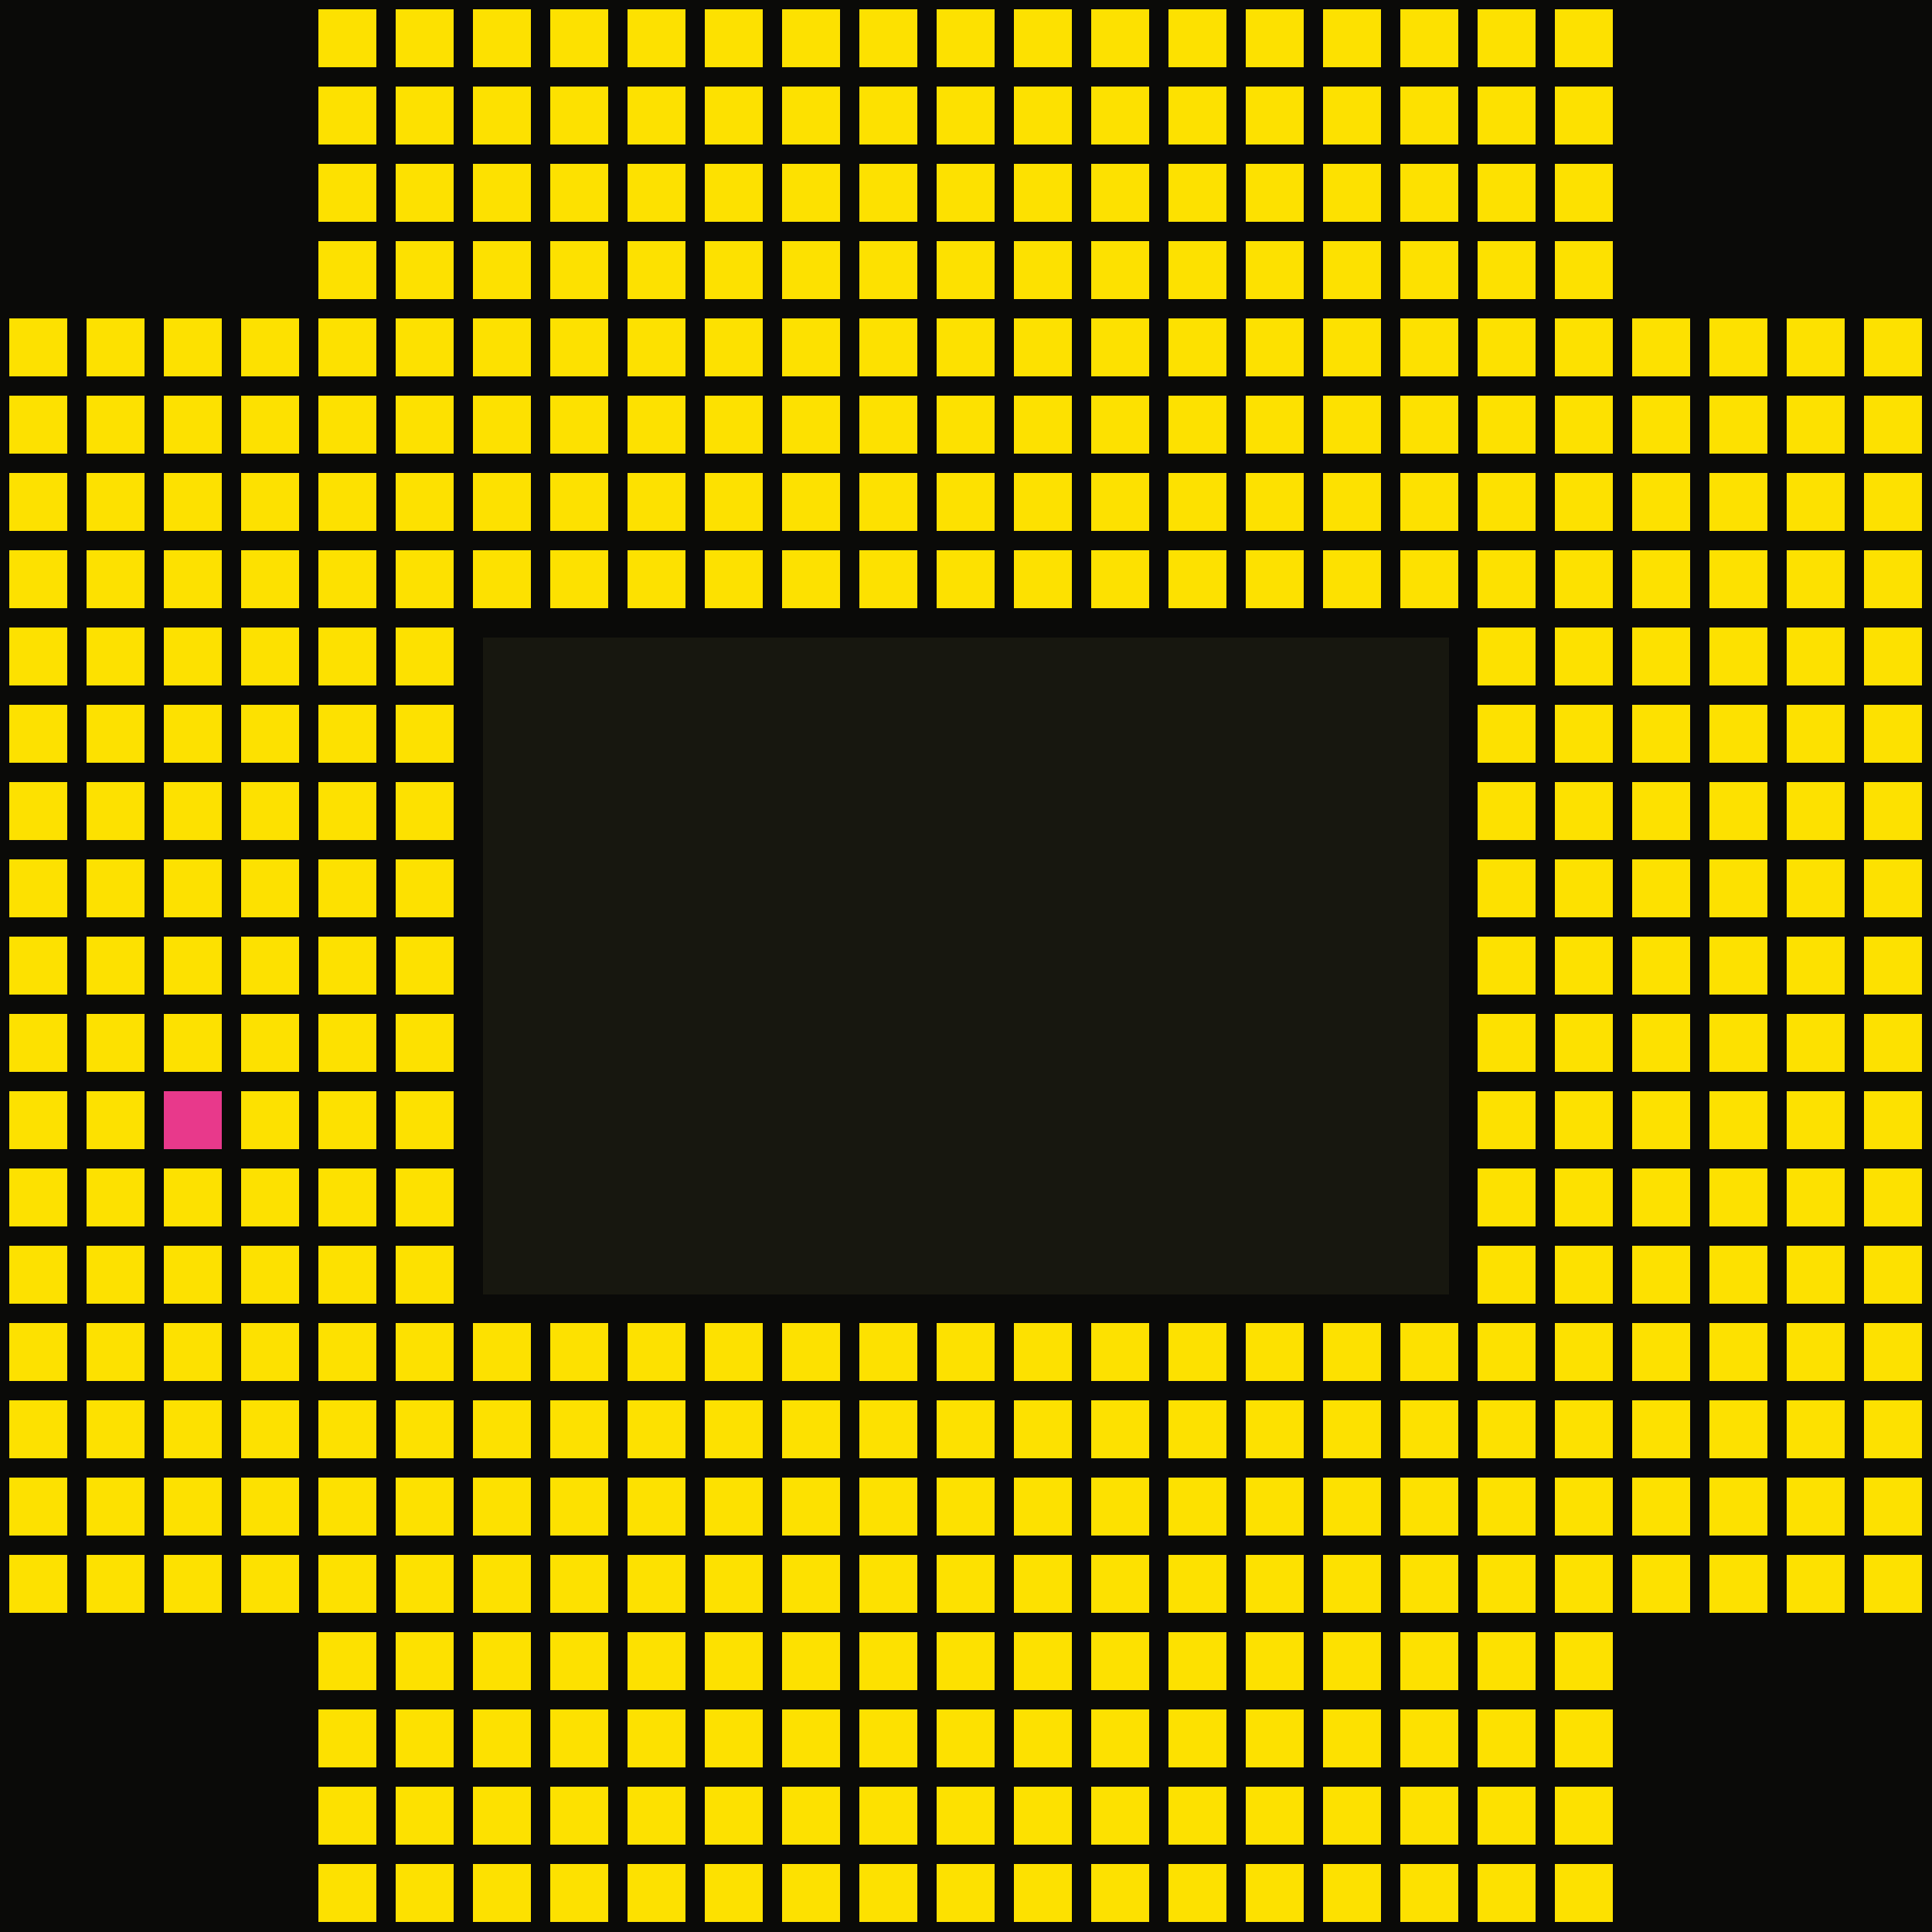
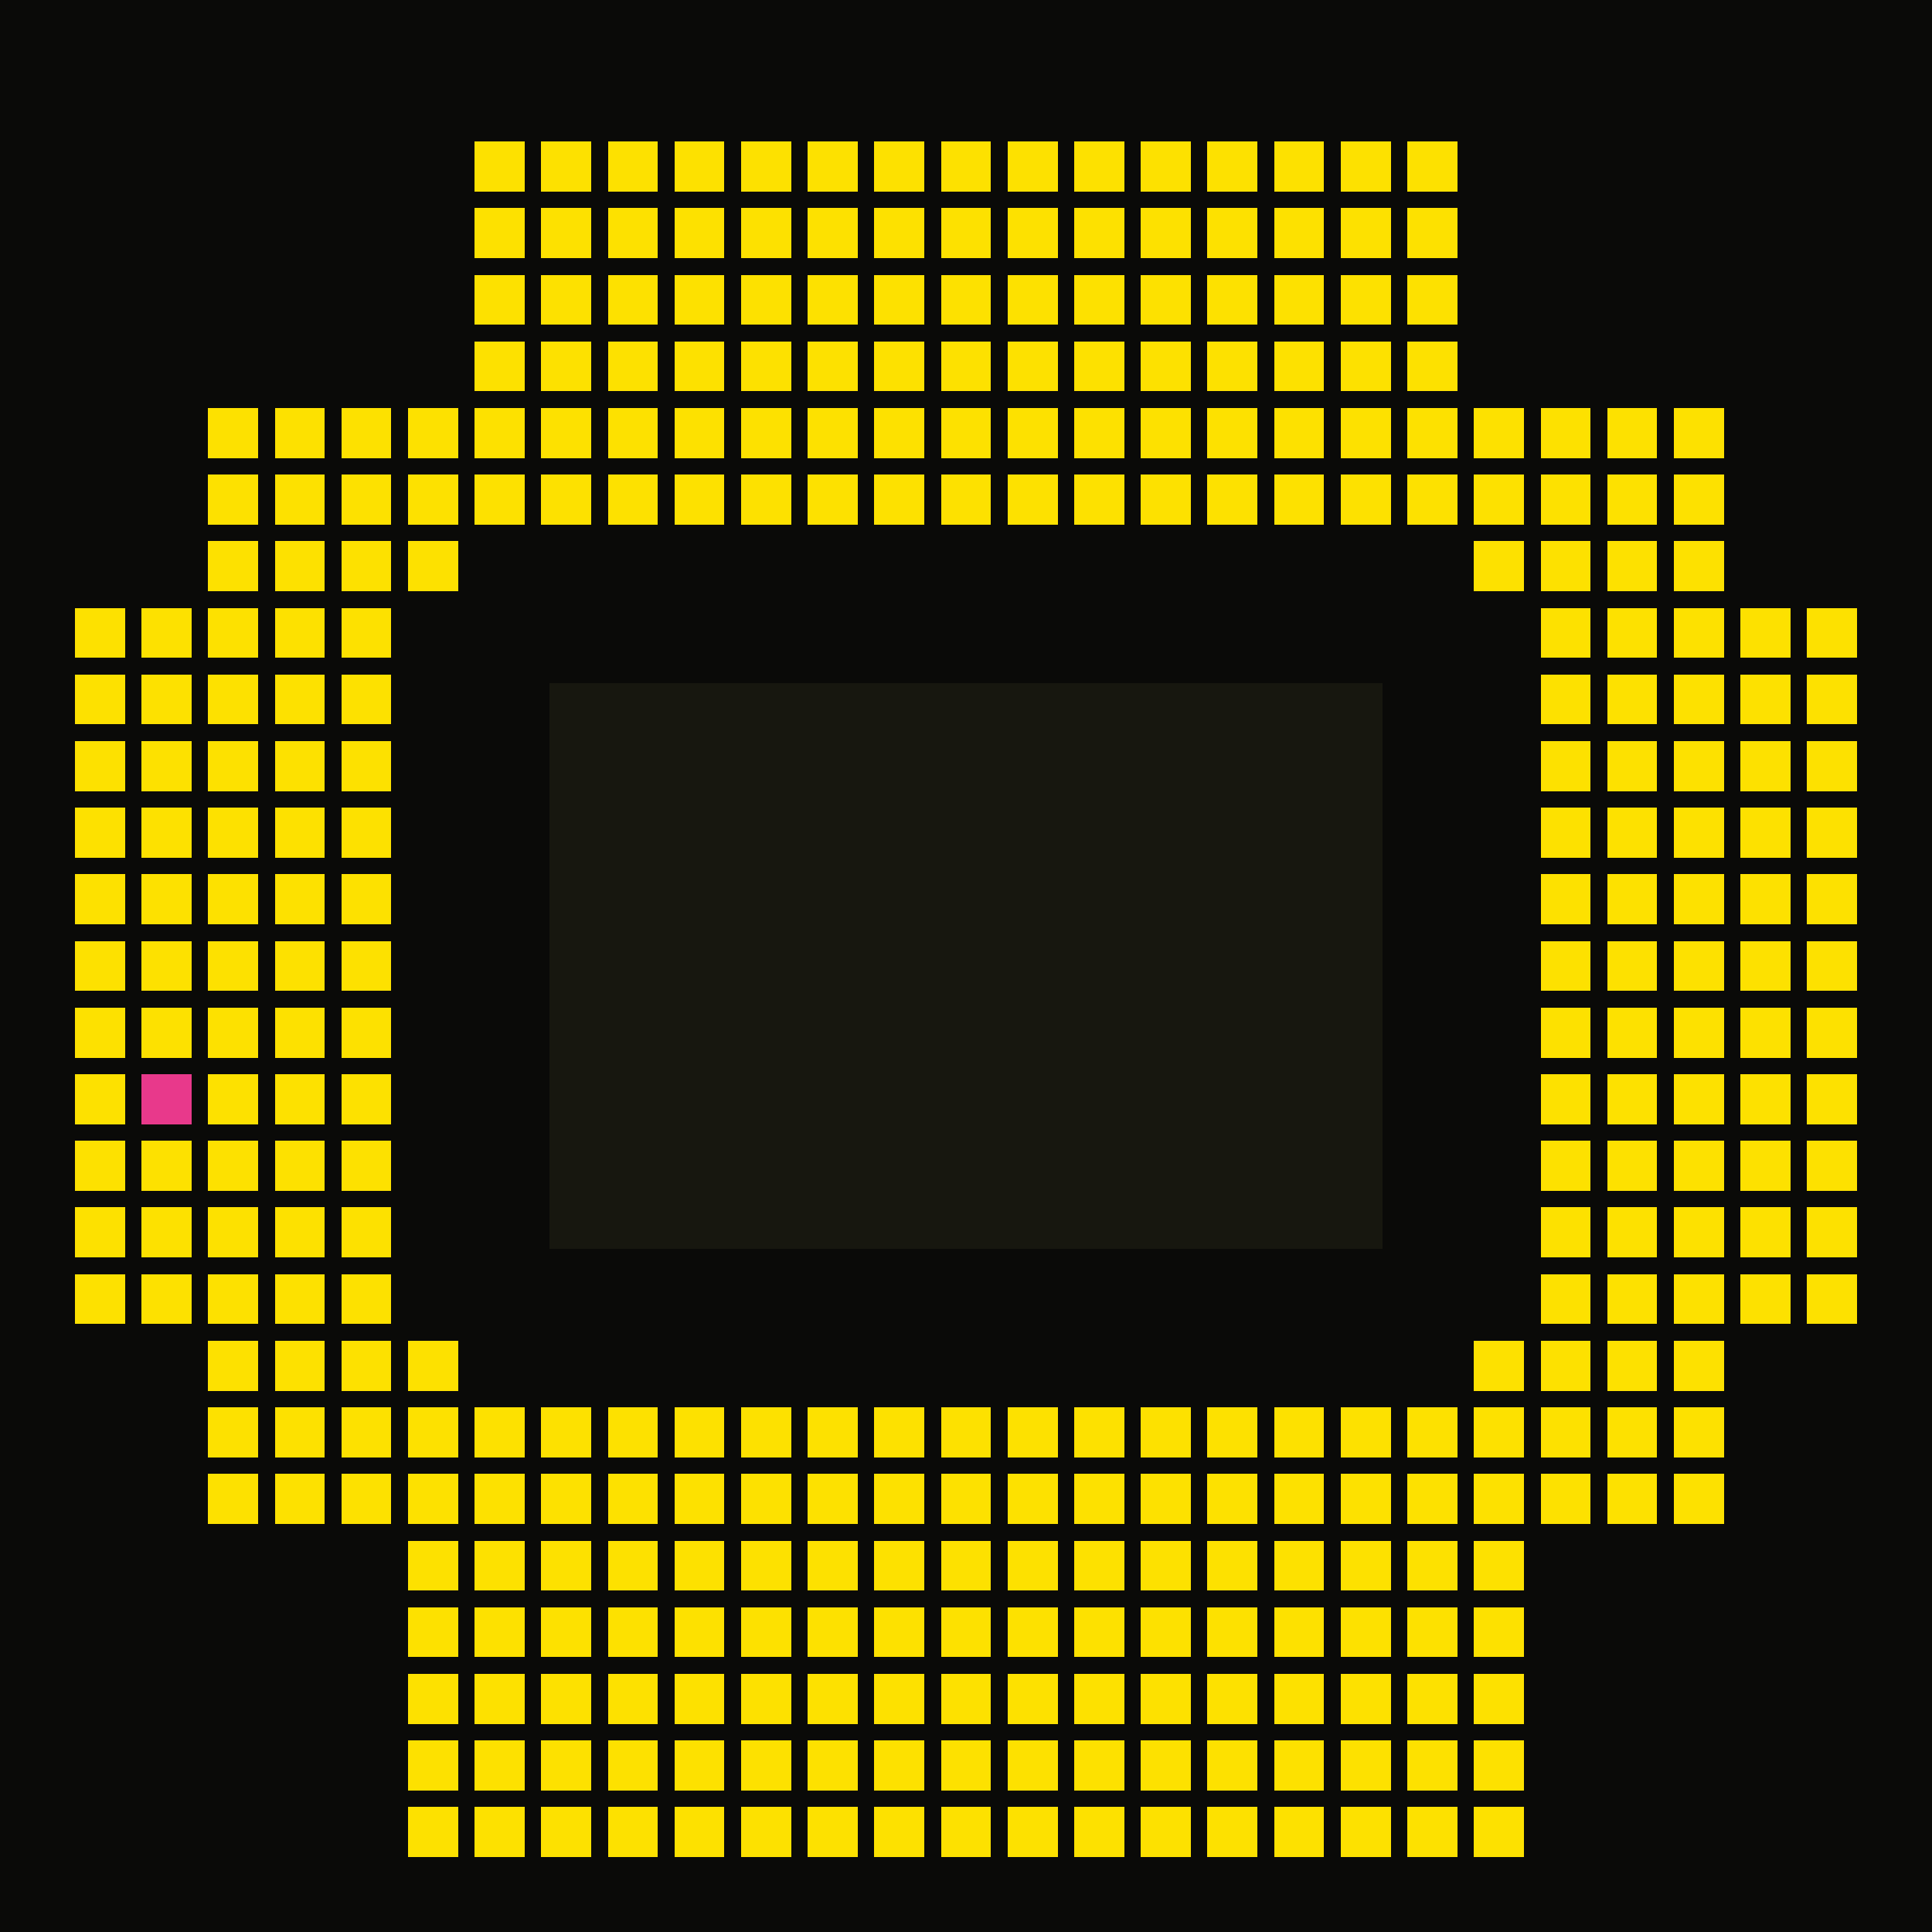
- <svg xmlns="http://www.w3.org/2000/svg" viewBox="0 0 100 100" shape-rendering="crispEdges">
-   <rect width="100" height="100" fill="#0a0a08" />
-   <rect x="25" y="33" width="50" height="34" fill="#17170f" />
+ <svg xmlns="http://www.w3.org/2000/svg" viewBox="0 0 116 116" shape-rendering="crispEdges">
+   <rect width="116" height="116" fill="#0a0a08" />
+   <rect x="33" y="41" width="50" height="34" fill="#17170f" />
  <g>
-     <rect x="16.5" y="0.5" width="3" height="3" fill="#fde100" />
-     <rect x="20.5" y="0.5" width="3" height="3" fill="#fde100" />
-     <rect x="24.5" y="0.5" width="3" height="3" fill="#fde100" />
-     <rect x="28.5" y="0.5" width="3" height="3" fill="#fde100" />
-     <rect x="32.5" y="0.5" width="3" height="3" fill="#fde100" />
-     <rect x="36.5" y="0.5" width="3" height="3" fill="#fde100" />
-     <rect x="40.5" y="0.5" width="3" height="3" fill="#fde100" />
-     <rect x="44.5" y="0.5" width="3" height="3" fill="#fde100" />
-     <rect x="48.5" y="0.5" width="3" height="3" fill="#fde100" />
-     <rect x="52.5" y="0.5" width="3" height="3" fill="#fde100" />
-     <rect x="56.5" y="0.5" width="3" height="3" fill="#fde100" />
-     <rect x="60.5" y="0.5" width="3" height="3" fill="#fde100" />
-     <rect x="64.5" y="0.5" width="3" height="3" fill="#fde100" />
-     <rect x="68.5" y="0.5" width="3" height="3" fill="#fde100" />
-     <rect x="72.5" y="0.5" width="3" height="3" fill="#fde100" />
-     <rect x="76.5" y="0.5" width="3" height="3" fill="#fde100" />
-     <rect x="80.5" y="0.5" width="3" height="3" fill="#fde100" />
-     <rect x="16.5" y="4.5" width="3" height="3" fill="#fde100" />
-     <rect x="20.5" y="4.5" width="3" height="3" fill="#fde100" />
-     <rect x="24.5" y="4.5" width="3" height="3" fill="#fde100" />
-     <rect x="28.5" y="4.5" width="3" height="3" fill="#fde100" />
-     <rect x="32.5" y="4.5" width="3" height="3" fill="#fde100" />
-     <rect x="36.5" y="4.5" width="3" height="3" fill="#fde100" />
-     <rect x="40.5" y="4.5" width="3" height="3" fill="#fde100" />
-     <rect x="44.5" y="4.5" width="3" height="3" fill="#fde100" />
-     <rect x="48.5" y="4.5" width="3" height="3" fill="#fde100" />
-     <rect x="52.5" y="4.5" width="3" height="3" fill="#fde100" />
-     <rect x="56.5" y="4.5" width="3" height="3" fill="#fde100" />
-     <rect x="60.5" y="4.5" width="3" height="3" fill="#fde100" />
-     <rect x="64.5" y="4.5" width="3" height="3" fill="#fde100" />
-     <rect x="68.5" y="4.5" width="3" height="3" fill="#fde100" />
-     <rect x="72.5" y="4.5" width="3" height="3" fill="#fde100" />
-     <rect x="76.5" y="4.5" width="3" height="3" fill="#fde100" />
-     <rect x="80.5" y="4.5" width="3" height="3" fill="#fde100" />
-     <rect x="16.5" y="8.5" width="3" height="3" fill="#fde100" />
-     <rect x="20.5" y="8.5" width="3" height="3" fill="#fde100" />
-     <rect x="24.5" y="8.5" width="3" height="3" fill="#fde100" />
    <rect x="28.5" y="8.5" width="3" height="3" fill="#fde100" />
    <rect x="32.5" y="8.5" width="3" height="3" fill="#fde100" />
    <rect x="36.5" y="8.5" width="3" height="3" fill="#fde100" />
    <rect x="40.5" y="8.5" width="3" height="3" fill="#fde100" />
    <rect x="44.5" y="8.5" width="3" height="3" fill="#fde100" />
    <rect x="48.5" y="8.5" width="3" height="3" fill="#fde100" />
    <rect x="52.5" y="8.5" width="3" height="3" fill="#fde100" />
    <rect x="56.5" y="8.5" width="3" height="3" fill="#fde100" />
    <rect x="60.5" y="8.5" width="3" height="3" fill="#fde100" />
    <rect x="64.5" y="8.5" width="3" height="3" fill="#fde100" />
    <rect x="68.5" y="8.5" width="3" height="3" fill="#fde100" />
    <rect x="72.5" y="8.5" width="3" height="3" fill="#fde100" />
    <rect x="76.5" y="8.5" width="3" height="3" fill="#fde100" />
    <rect x="80.5" y="8.5" width="3" height="3" fill="#fde100" />
-     <rect x="16.5" y="12.5" width="3" height="3" fill="#fde100" />
-     <rect x="20.5" y="12.5" width="3" height="3" fill="#fde100" />
-     <rect x="24.5" y="12.5" width="3" height="3" fill="#fde100" />
+     <rect x="84.5" y="8.5" width="3" height="3" fill="#fde100" />
    <rect x="28.5" y="12.5" width="3" height="3" fill="#fde100" />
    <rect x="32.5" y="12.5" width="3" height="3" fill="#fde100" />
    <rect x="36.5" y="12.5" width="3" height="3" fill="#fde100" />
    <rect x="40.5" y="12.5" width="3" height="3" fill="#fde100" />
    <rect x="44.5" y="12.5" width="3" height="3" fill="#fde100" />
    <rect x="48.5" y="12.5" width="3" height="3" fill="#fde100" />
    <rect x="52.5" y="12.5" width="3" height="3" fill="#fde100" />
    <rect x="56.5" y="12.5" width="3" height="3" fill="#fde100" />
    <rect x="60.5" y="12.5" width="3" height="3" fill="#fde100" />
    <rect x="64.5" y="12.5" width="3" height="3" fill="#fde100" />
    <rect x="68.5" y="12.5" width="3" height="3" fill="#fde100" />
    <rect x="72.5" y="12.5" width="3" height="3" fill="#fde100" />
    <rect x="76.5" y="12.5" width="3" height="3" fill="#fde100" />
    <rect x="80.5" y="12.5" width="3" height="3" fill="#fde100" />
-     <rect x="0.5" y="16.5" width="3" height="3" fill="#fde100" />
-     <rect x="4.5" y="16.5" width="3" height="3" fill="#fde100" />
-     <rect x="8.5" y="16.5" width="3" height="3" fill="#fde100" />
-     <rect x="12.5" y="16.5" width="3" height="3" fill="#fde100" />
-     <rect x="16.5" y="16.5" width="3" height="3" fill="#fde100" />
-     <rect x="20.5" y="16.5" width="3" height="3" fill="#fde100" />
-     <rect x="24.5" y="16.5" width="3" height="3" fill="#fde100" />
+     <rect x="84.5" y="12.5" width="3" height="3" fill="#fde100" />
    <rect x="28.5" y="16.5" width="3" height="3" fill="#fde100" />
    <rect x="32.5" y="16.5" width="3" height="3" fill="#fde100" />
    <rect x="36.5" y="16.5" width="3" height="3" fill="#fde100" />
    <rect x="40.5" y="16.5" width="3" height="3" fill="#fde100" />
    <rect x="44.5" y="16.5" width="3" height="3" fill="#fde100" />
    <rect x="48.5" y="16.5" width="3" height="3" fill="#fde100" />
    <rect x="52.5" y="16.5" width="3" height="3" fill="#fde100" />
    <rect x="56.5" y="16.5" width="3" height="3" fill="#fde100" />
    <rect x="60.5" y="16.5" width="3" height="3" fill="#fde100" />
    <rect x="64.5" y="16.5" width="3" height="3" fill="#fde100" />
    <rect x="68.5" y="16.5" width="3" height="3" fill="#fde100" />
    <rect x="72.5" y="16.5" width="3" height="3" fill="#fde100" />
    <rect x="76.5" y="16.5" width="3" height="3" fill="#fde100" />
    <rect x="80.5" y="16.5" width="3" height="3" fill="#fde100" />
    <rect x="84.5" y="16.5" width="3" height="3" fill="#fde100" />
-     <rect x="88.5" y="16.5" width="3" height="3" fill="#fde100" />
-     <rect x="92.5" y="16.5" width="3" height="3" fill="#fde100" />
-     <rect x="96.5" y="16.5" width="3" height="3" fill="#fde100" />
-     <rect x="0.5" y="20.5" width="3" height="3" fill="#fde100" />
-     <rect x="4.5" y="20.5" width="3" height="3" fill="#fde100" />
-     <rect x="8.5" y="20.5" width="3" height="3" fill="#fde100" />
-     <rect x="12.5" y="20.5" width="3" height="3" fill="#fde100" />
-     <rect x="16.5" y="20.5" width="3" height="3" fill="#fde100" />
-     <rect x="20.5" y="20.5" width="3" height="3" fill="#fde100" />
-     <rect x="24.5" y="20.5" width="3" height="3" fill="#fde100" />
    <rect x="28.5" y="20.5" width="3" height="3" fill="#fde100" />
    <rect x="32.5" y="20.5" width="3" height="3" fill="#fde100" />
    <rect x="36.5" y="20.5" width="3" height="3" fill="#fde100" />
    <rect x="40.5" y="20.5" width="3" height="3" fill="#fde100" />
    <rect x="44.5" y="20.5" width="3" height="3" fill="#fde100" />
    <rect x="48.5" y="20.5" width="3" height="3" fill="#fde100" />
    <rect x="52.5" y="20.5" width="3" height="3" fill="#fde100" />
    <rect x="56.5" y="20.5" width="3" height="3" fill="#fde100" />
    <rect x="60.5" y="20.5" width="3" height="3" fill="#fde100" />
    <rect x="64.5" y="20.5" width="3" height="3" fill="#fde100" />
    <rect x="68.5" y="20.5" width="3" height="3" fill="#fde100" />
    <rect x="72.5" y="20.5" width="3" height="3" fill="#fde100" />
    <rect x="76.5" y="20.5" width="3" height="3" fill="#fde100" />
    <rect x="80.5" y="20.5" width="3" height="3" fill="#fde100" />
    <rect x="84.5" y="20.5" width="3" height="3" fill="#fde100" />
-     <rect x="88.5" y="20.5" width="3" height="3" fill="#fde100" />
-     <rect x="92.5" y="20.5" width="3" height="3" fill="#fde100" />
-     <rect x="96.5" y="20.5" width="3" height="3" fill="#fde100" />
-     <rect x="0.5" y="24.5" width="3" height="3" fill="#fde100" />
-     <rect x="4.5" y="24.5" width="3" height="3" fill="#fde100" />
-     <rect x="8.5" y="24.5" width="3" height="3" fill="#fde100" />
    <rect x="12.5" y="24.5" width="3" height="3" fill="#fde100" />
    <rect x="16.5" y="24.5" width="3" height="3" fill="#fde100" />
    <rect x="20.5" y="24.5" width="3" height="3" fill="#fde100" />
    <rect x="24.5" y="24.5" width="3" height="3" fill="#fde100" />
    <rect x="28.5" y="24.5" width="3" height="3" fill="#fde100" />
    <rect x="32.5" y="24.5" width="3" height="3" fill="#fde100" />
    <rect x="36.5" y="24.5" width="3" height="3" fill="#fde100" />
    <rect x="40.5" y="24.5" width="3" height="3" fill="#fde100" />
    <rect x="44.5" y="24.5" width="3" height="3" fill="#fde100" />
    <rect x="48.5" y="24.5" width="3" height="3" fill="#fde100" />
    <rect x="52.5" y="24.5" width="3" height="3" fill="#fde100" />
    <rect x="56.5" y="24.5" width="3" height="3" fill="#fde100" />
    <rect x="60.5" y="24.5" width="3" height="3" fill="#fde100" />
    <rect x="64.5" y="24.5" width="3" height="3" fill="#fde100" />
    <rect x="68.5" y="24.5" width="3" height="3" fill="#fde100" />
    <rect x="72.5" y="24.5" width="3" height="3" fill="#fde100" />
    <rect x="76.5" y="24.5" width="3" height="3" fill="#fde100" />
    <rect x="80.5" y="24.5" width="3" height="3" fill="#fde100" />
    <rect x="84.5" y="24.5" width="3" height="3" fill="#fde100" />
    <rect x="88.5" y="24.5" width="3" height="3" fill="#fde100" />
    <rect x="92.5" y="24.5" width="3" height="3" fill="#fde100" />
    <rect x="96.5" y="24.5" width="3" height="3" fill="#fde100" />
-     <rect x="0.5" y="28.5" width="3" height="3" fill="#fde100" />
-     <rect x="4.5" y="28.5" width="3" height="3" fill="#fde100" />
-     <rect x="8.5" y="28.5" width="3" height="3" fill="#fde100" />
+     <rect x="100.5" y="24.5" width="3" height="3" fill="#fde100" />
    <rect x="12.5" y="28.5" width="3" height="3" fill="#fde100" />
    <rect x="16.5" y="28.5" width="3" height="3" fill="#fde100" />
    <rect x="20.5" y="28.5" width="3" height="3" fill="#fde100" />
    <rect x="24.5" y="28.5" width="3" height="3" fill="#fde100" />
    <rect x="28.5" y="28.5" width="3" height="3" fill="#fde100" />
    <rect x="32.5" y="28.5" width="3" height="3" fill="#fde100" />
    <rect x="36.5" y="28.5" width="3" height="3" fill="#fde100" />
    <rect x="40.5" y="28.5" width="3" height="3" fill="#fde100" />
    <rect x="44.5" y="28.5" width="3" height="3" fill="#fde100" />
    <rect x="48.5" y="28.5" width="3" height="3" fill="#fde100" />
    <rect x="52.5" y="28.5" width="3" height="3" fill="#fde100" />
    <rect x="56.5" y="28.5" width="3" height="3" fill="#fde100" />
    <rect x="60.5" y="28.5" width="3" height="3" fill="#fde100" />
    <rect x="64.5" y="28.5" width="3" height="3" fill="#fde100" />
    <rect x="68.5" y="28.5" width="3" height="3" fill="#fde100" />
    <rect x="72.5" y="28.5" width="3" height="3" fill="#fde100" />
    <rect x="76.5" y="28.5" width="3" height="3" fill="#fde100" />
    <rect x="80.5" y="28.5" width="3" height="3" fill="#fde100" />
    <rect x="84.5" y="28.5" width="3" height="3" fill="#fde100" />
    <rect x="88.5" y="28.5" width="3" height="3" fill="#fde100" />
    <rect x="92.5" y="28.5" width="3" height="3" fill="#fde100" />
    <rect x="96.5" y="28.5" width="3" height="3" fill="#fde100" />
-     <rect x="0.5" y="32.5" width="3" height="3" fill="#fde100" />
-     <rect x="4.5" y="32.5" width="3" height="3" fill="#fde100" />
-     <rect x="8.5" y="32.5" width="3" height="3" fill="#fde100" />
+     <rect x="100.5" y="28.5" width="3" height="3" fill="#fde100" />
    <rect x="12.5" y="32.5" width="3" height="3" fill="#fde100" />
    <rect x="16.5" y="32.5" width="3" height="3" fill="#fde100" />
    <rect x="20.5" y="32.5" width="3" height="3" fill="#fde100" />
-     <rect x="76.5" y="32.5" width="3" height="3" fill="#fde100" />
-     <rect x="80.5" y="32.5" width="3" height="3" fill="#fde100" />
-     <rect x="84.5" y="32.5" width="3" height="3" fill="#fde100" />
+     <rect x="24.5" y="32.5" width="3" height="3" fill="#fde100" />
    <rect x="88.5" y="32.5" width="3" height="3" fill="#fde100" />
    <rect x="92.5" y="32.5" width="3" height="3" fill="#fde100" />
    <rect x="96.5" y="32.5" width="3" height="3" fill="#fde100" />
-     <rect x="0.5" y="36.5" width="3" height="3" fill="#fde100" />
+     <rect x="100.5" y="32.5" width="3" height="3" fill="#fde100" />
    <rect x="4.5" y="36.5" width="3" height="3" fill="#fde100" />
    <rect x="8.5" y="36.5" width="3" height="3" fill="#fde100" />
    <rect x="12.5" y="36.5" width="3" height="3" fill="#fde100" />
    <rect x="16.5" y="36.5" width="3" height="3" fill="#fde100" />
    <rect x="20.5" y="36.5" width="3" height="3" fill="#fde100" />
-     <rect x="76.5" y="36.5" width="3" height="3" fill="#fde100" />
-     <rect x="80.5" y="36.5" width="3" height="3" fill="#fde100" />
-     <rect x="84.5" y="36.5" width="3" height="3" fill="#fde100" />
-     <rect x="88.5" y="36.5" width="3" height="3" fill="#fde100" />
    <rect x="92.5" y="36.5" width="3" height="3" fill="#fde100" />
    <rect x="96.5" y="36.5" width="3" height="3" fill="#fde100" />
-     <rect x="0.5" y="40.5" width="3" height="3" fill="#fde100" />
+     <rect x="100.5" y="36.5" width="3" height="3" fill="#fde100" />
+     <rect x="104.5" y="36.5" width="3" height="3" fill="#fde100" />
+     <rect x="108.5" y="36.5" width="3" height="3" fill="#fde100" />
    <rect x="4.5" y="40.5" width="3" height="3" fill="#fde100" />
    <rect x="8.5" y="40.5" width="3" height="3" fill="#fde100" />
    <rect x="12.5" y="40.5" width="3" height="3" fill="#fde100" />
    <rect x="16.5" y="40.5" width="3" height="3" fill="#fde100" />
    <rect x="20.5" y="40.5" width="3" height="3" fill="#fde100" />
-     <rect x="76.5" y="40.5" width="3" height="3" fill="#fde100" />
-     <rect x="80.5" y="40.5" width="3" height="3" fill="#fde100" />
-     <rect x="84.5" y="40.5" width="3" height="3" fill="#fde100" />
-     <rect x="88.5" y="40.5" width="3" height="3" fill="#fde100" />
    <rect x="92.5" y="40.5" width="3" height="3" fill="#fde100" />
    <rect x="96.5" y="40.5" width="3" height="3" fill="#fde100" />
-     <rect x="0.5" y="44.5" width="3" height="3" fill="#fde100" />
+     <rect x="100.5" y="40.5" width="3" height="3" fill="#fde100" />
+     <rect x="104.5" y="40.5" width="3" height="3" fill="#fde100" />
+     <rect x="108.5" y="40.5" width="3" height="3" fill="#fde100" />
    <rect x="4.5" y="44.5" width="3" height="3" fill="#fde100" />
    <rect x="8.5" y="44.5" width="3" height="3" fill="#fde100" />
    <rect x="12.5" y="44.5" width="3" height="3" fill="#fde100" />
    <rect x="16.5" y="44.5" width="3" height="3" fill="#fde100" />
    <rect x="20.5" y="44.5" width="3" height="3" fill="#fde100" />
-     <rect x="76.5" y="44.5" width="3" height="3" fill="#fde100" />
-     <rect x="80.5" y="44.5" width="3" height="3" fill="#fde100" />
-     <rect x="84.5" y="44.5" width="3" height="3" fill="#fde100" />
-     <rect x="88.5" y="44.5" width="3" height="3" fill="#fde100" />
    <rect x="92.5" y="44.5" width="3" height="3" fill="#fde100" />
    <rect x="96.5" y="44.5" width="3" height="3" fill="#fde100" />
-     <rect x="0.5" y="48.5" width="3" height="3" fill="#fde100" />
+     <rect x="100.5" y="44.5" width="3" height="3" fill="#fde100" />
+     <rect x="104.5" y="44.5" width="3" height="3" fill="#fde100" />
+     <rect x="108.5" y="44.5" width="3" height="3" fill="#fde100" />
    <rect x="4.5" y="48.5" width="3" height="3" fill="#fde100" />
    <rect x="8.5" y="48.5" width="3" height="3" fill="#fde100" />
    <rect x="12.5" y="48.5" width="3" height="3" fill="#fde100" />
    <rect x="16.5" y="48.5" width="3" height="3" fill="#fde100" />
    <rect x="20.5" y="48.5" width="3" height="3" fill="#fde100" />
-     <rect x="76.5" y="48.5" width="3" height="3" fill="#fde100" />
-     <rect x="80.5" y="48.5" width="3" height="3" fill="#fde100" />
-     <rect x="84.5" y="48.5" width="3" height="3" fill="#fde100" />
-     <rect x="88.5" y="48.5" width="3" height="3" fill="#fde100" />
    <rect x="92.5" y="48.5" width="3" height="3" fill="#fde100" />
    <rect x="96.5" y="48.5" width="3" height="3" fill="#fde100" />
-     <rect x="0.5" y="52.5" width="3" height="3" fill="#fde100" />
+     <rect x="100.5" y="48.5" width="3" height="3" fill="#fde100" />
+     <rect x="104.5" y="48.5" width="3" height="3" fill="#fde100" />
+     <rect x="108.5" y="48.5" width="3" height="3" fill="#fde100" />
    <rect x="4.5" y="52.5" width="3" height="3" fill="#fde100" />
    <rect x="8.5" y="52.5" width="3" height="3" fill="#fde100" />
    <rect x="12.5" y="52.5" width="3" height="3" fill="#fde100" />
    <rect x="16.5" y="52.5" width="3" height="3" fill="#fde100" />
    <rect x="20.5" y="52.5" width="3" height="3" fill="#fde100" />
-     <rect x="76.5" y="52.5" width="3" height="3" fill="#fde100" />
-     <rect x="80.5" y="52.5" width="3" height="3" fill="#fde100" />
-     <rect x="84.5" y="52.5" width="3" height="3" fill="#fde100" />
-     <rect x="88.5" y="52.5" width="3" height="3" fill="#fde100" />
    <rect x="92.5" y="52.5" width="3" height="3" fill="#fde100" />
    <rect x="96.5" y="52.5" width="3" height="3" fill="#fde100" />
-     <rect x="0.5" y="56.5" width="3" height="3" fill="#fde100" />
+     <rect x="100.5" y="52.5" width="3" height="3" fill="#fde100" />
+     <rect x="104.5" y="52.5" width="3" height="3" fill="#fde100" />
+     <rect x="108.5" y="52.5" width="3" height="3" fill="#fde100" />
    <rect x="4.5" y="56.5" width="3" height="3" fill="#fde100" />
-     <rect x="8.5" y="56.5" width="3" height="3" fill="#e8398b" />
+     <rect x="8.5" y="56.5" width="3" height="3" fill="#fde100" />
    <rect x="12.5" y="56.5" width="3" height="3" fill="#fde100" />
    <rect x="16.5" y="56.5" width="3" height="3" fill="#fde100" />
    <rect x="20.5" y="56.5" width="3" height="3" fill="#fde100" />
-     <rect x="76.5" y="56.5" width="3" height="3" fill="#fde100" />
-     <rect x="80.5" y="56.5" width="3" height="3" fill="#fde100" />
-     <rect x="84.5" y="56.5" width="3" height="3" fill="#fde100" />
-     <rect x="88.5" y="56.5" width="3" height="3" fill="#fde100" />
    <rect x="92.5" y="56.5" width="3" height="3" fill="#fde100" />
    <rect x="96.5" y="56.5" width="3" height="3" fill="#fde100" />
-     <rect x="0.5" y="60.5" width="3" height="3" fill="#fde100" />
+     <rect x="100.5" y="56.5" width="3" height="3" fill="#fde100" />
+     <rect x="104.5" y="56.5" width="3" height="3" fill="#fde100" />
+     <rect x="108.5" y="56.5" width="3" height="3" fill="#fde100" />
    <rect x="4.5" y="60.5" width="3" height="3" fill="#fde100" />
    <rect x="8.5" y="60.5" width="3" height="3" fill="#fde100" />
    <rect x="12.5" y="60.5" width="3" height="3" fill="#fde100" />
    <rect x="16.5" y="60.5" width="3" height="3" fill="#fde100" />
    <rect x="20.5" y="60.5" width="3" height="3" fill="#fde100" />
-     <rect x="76.5" y="60.5" width="3" height="3" fill="#fde100" />
-     <rect x="80.5" y="60.5" width="3" height="3" fill="#fde100" />
-     <rect x="84.5" y="60.5" width="3" height="3" fill="#fde100" />
-     <rect x="88.5" y="60.5" width="3" height="3" fill="#fde100" />
    <rect x="92.5" y="60.5" width="3" height="3" fill="#fde100" />
    <rect x="96.5" y="60.5" width="3" height="3" fill="#fde100" />
-     <rect x="0.5" y="64.5" width="3" height="3" fill="#fde100" />
+     <rect x="100.5" y="60.5" width="3" height="3" fill="#fde100" />
+     <rect x="104.5" y="60.5" width="3" height="3" fill="#fde100" />
+     <rect x="108.5" y="60.5" width="3" height="3" fill="#fde100" />
    <rect x="4.5" y="64.5" width="3" height="3" fill="#fde100" />
-     <rect x="8.5" y="64.5" width="3" height="3" fill="#fde100" />
+     <rect x="8.5" y="64.5" width="3" height="3" fill="#e8398b" />
    <rect x="12.5" y="64.5" width="3" height="3" fill="#fde100" />
    <rect x="16.5" y="64.5" width="3" height="3" fill="#fde100" />
    <rect x="20.5" y="64.5" width="3" height="3" fill="#fde100" />
-     <rect x="76.5" y="64.5" width="3" height="3" fill="#fde100" />
-     <rect x="80.5" y="64.5" width="3" height="3" fill="#fde100" />
-     <rect x="84.5" y="64.5" width="3" height="3" fill="#fde100" />
-     <rect x="88.5" y="64.5" width="3" height="3" fill="#fde100" />
    <rect x="92.5" y="64.5" width="3" height="3" fill="#fde100" />
    <rect x="96.5" y="64.5" width="3" height="3" fill="#fde100" />
-     <rect x="0.5" y="68.5" width="3" height="3" fill="#fde100" />
+     <rect x="100.5" y="64.5" width="3" height="3" fill="#fde100" />
+     <rect x="104.5" y="64.5" width="3" height="3" fill="#fde100" />
+     <rect x="108.5" y="64.5" width="3" height="3" fill="#fde100" />
    <rect x="4.5" y="68.5" width="3" height="3" fill="#fde100" />
    <rect x="8.5" y="68.5" width="3" height="3" fill="#fde100" />
    <rect x="12.5" y="68.5" width="3" height="3" fill="#fde100" />
    <rect x="16.5" y="68.5" width="3" height="3" fill="#fde100" />
    <rect x="20.5" y="68.5" width="3" height="3" fill="#fde100" />
-     <rect x="24.5" y="68.5" width="3" height="3" fill="#fde100" />
-     <rect x="28.5" y="68.5" width="3" height="3" fill="#fde100" />
-     <rect x="32.5" y="68.5" width="3" height="3" fill="#fde100" />
-     <rect x="36.5" y="68.5" width="3" height="3" fill="#fde100" />
-     <rect x="40.5" y="68.5" width="3" height="3" fill="#fde100" />
-     <rect x="44.5" y="68.5" width="3" height="3" fill="#fde100" />
-     <rect x="48.5" y="68.5" width="3" height="3" fill="#fde100" />
-     <rect x="52.5" y="68.5" width="3" height="3" fill="#fde100" />
-     <rect x="56.5" y="68.5" width="3" height="3" fill="#fde100" />
-     <rect x="60.5" y="68.5" width="3" height="3" fill="#fde100" />
-     <rect x="64.5" y="68.5" width="3" height="3" fill="#fde100" />
-     <rect x="68.5" y="68.5" width="3" height="3" fill="#fde100" />
-     <rect x="72.5" y="68.5" width="3" height="3" fill="#fde100" />
-     <rect x="76.5" y="68.5" width="3" height="3" fill="#fde100" />
-     <rect x="80.5" y="68.5" width="3" height="3" fill="#fde100" />
-     <rect x="84.5" y="68.5" width="3" height="3" fill="#fde100" />
-     <rect x="88.5" y="68.5" width="3" height="3" fill="#fde100" />
    <rect x="92.5" y="68.5" width="3" height="3" fill="#fde100" />
    <rect x="96.5" y="68.5" width="3" height="3" fill="#fde100" />
-     <rect x="0.5" y="72.5" width="3" height="3" fill="#fde100" />
+     <rect x="100.5" y="68.5" width="3" height="3" fill="#fde100" />
+     <rect x="104.5" y="68.5" width="3" height="3" fill="#fde100" />
+     <rect x="108.5" y="68.5" width="3" height="3" fill="#fde100" />
    <rect x="4.5" y="72.5" width="3" height="3" fill="#fde100" />
    <rect x="8.5" y="72.5" width="3" height="3" fill="#fde100" />
    <rect x="12.5" y="72.5" width="3" height="3" fill="#fde100" />
    <rect x="16.5" y="72.5" width="3" height="3" fill="#fde100" />
    <rect x="20.5" y="72.5" width="3" height="3" fill="#fde100" />
-     <rect x="24.5" y="72.5" width="3" height="3" fill="#fde100" />
-     <rect x="28.5" y="72.5" width="3" height="3" fill="#fde100" />
-     <rect x="32.5" y="72.5" width="3" height="3" fill="#fde100" />
-     <rect x="36.5" y="72.5" width="3" height="3" fill="#fde100" />
-     <rect x="40.5" y="72.5" width="3" height="3" fill="#fde100" />
-     <rect x="44.5" y="72.5" width="3" height="3" fill="#fde100" />
-     <rect x="48.5" y="72.5" width="3" height="3" fill="#fde100" />
-     <rect x="52.5" y="72.5" width="3" height="3" fill="#fde100" />
-     <rect x="56.5" y="72.5" width="3" height="3" fill="#fde100" />
-     <rect x="60.5" y="72.5" width="3" height="3" fill="#fde100" />
-     <rect x="64.5" y="72.5" width="3" height="3" fill="#fde100" />
-     <rect x="68.5" y="72.5" width="3" height="3" fill="#fde100" />
-     <rect x="72.5" y="72.5" width="3" height="3" fill="#fde100" />
-     <rect x="76.5" y="72.5" width="3" height="3" fill="#fde100" />
-     <rect x="80.5" y="72.5" width="3" height="3" fill="#fde100" />
-     <rect x="84.5" y="72.5" width="3" height="3" fill="#fde100" />
-     <rect x="88.5" y="72.5" width="3" height="3" fill="#fde100" />
    <rect x="92.5" y="72.5" width="3" height="3" fill="#fde100" />
    <rect x="96.5" y="72.5" width="3" height="3" fill="#fde100" />
-     <rect x="0.5" y="76.5" width="3" height="3" fill="#fde100" />
+     <rect x="100.5" y="72.5" width="3" height="3" fill="#fde100" />
+     <rect x="104.5" y="72.5" width="3" height="3" fill="#fde100" />
+     <rect x="108.5" y="72.5" width="3" height="3" fill="#fde100" />
    <rect x="4.5" y="76.5" width="3" height="3" fill="#fde100" />
    <rect x="8.5" y="76.5" width="3" height="3" fill="#fde100" />
    <rect x="12.5" y="76.5" width="3" height="3" fill="#fde100" />
    <rect x="16.5" y="76.5" width="3" height="3" fill="#fde100" />
    <rect x="20.5" y="76.5" width="3" height="3" fill="#fde100" />
-     <rect x="24.5" y="76.5" width="3" height="3" fill="#fde100" />
-     <rect x="28.5" y="76.5" width="3" height="3" fill="#fde100" />
-     <rect x="32.5" y="76.5" width="3" height="3" fill="#fde100" />
-     <rect x="36.5" y="76.5" width="3" height="3" fill="#fde100" />
-     <rect x="40.5" y="76.5" width="3" height="3" fill="#fde100" />
-     <rect x="44.5" y="76.5" width="3" height="3" fill="#fde100" />
-     <rect x="48.5" y="76.5" width="3" height="3" fill="#fde100" />
-     <rect x="52.5" y="76.5" width="3" height="3" fill="#fde100" />
-     <rect x="56.5" y="76.5" width="3" height="3" fill="#fde100" />
-     <rect x="60.5" y="76.5" width="3" height="3" fill="#fde100" />
-     <rect x="64.5" y="76.5" width="3" height="3" fill="#fde100" />
-     <rect x="68.5" y="76.5" width="3" height="3" fill="#fde100" />
-     <rect x="72.5" y="76.5" width="3" height="3" fill="#fde100" />
-     <rect x="76.5" y="76.5" width="3" height="3" fill="#fde100" />
-     <rect x="80.5" y="76.5" width="3" height="3" fill="#fde100" />
-     <rect x="84.5" y="76.5" width="3" height="3" fill="#fde100" />
-     <rect x="88.5" y="76.5" width="3" height="3" fill="#fde100" />
    <rect x="92.5" y="76.5" width="3" height="3" fill="#fde100" />
    <rect x="96.5" y="76.5" width="3" height="3" fill="#fde100" />
-     <rect x="0.5" y="80.5" width="3" height="3" fill="#fde100" />
-     <rect x="4.5" y="80.5" width="3" height="3" fill="#fde100" />
-     <rect x="8.5" y="80.5" width="3" height="3" fill="#fde100" />
+     <rect x="100.5" y="76.5" width="3" height="3" fill="#fde100" />
+     <rect x="104.5" y="76.5" width="3" height="3" fill="#fde100" />
+     <rect x="108.5" y="76.5" width="3" height="3" fill="#fde100" />
    <rect x="12.5" y="80.5" width="3" height="3" fill="#fde100" />
    <rect x="16.5" y="80.5" width="3" height="3" fill="#fde100" />
    <rect x="20.5" y="80.5" width="3" height="3" fill="#fde100" />
    <rect x="24.5" y="80.5" width="3" height="3" fill="#fde100" />
-     <rect x="28.5" y="80.5" width="3" height="3" fill="#fde100" />
-     <rect x="32.5" y="80.5" width="3" height="3" fill="#fde100" />
-     <rect x="36.5" y="80.5" width="3" height="3" fill="#fde100" />
-     <rect x="40.5" y="80.5" width="3" height="3" fill="#fde100" />
-     <rect x="44.5" y="80.5" width="3" height="3" fill="#fde100" />
-     <rect x="48.5" y="80.5" width="3" height="3" fill="#fde100" />
-     <rect x="52.5" y="80.5" width="3" height="3" fill="#fde100" />
-     <rect x="56.5" y="80.5" width="3" height="3" fill="#fde100" />
-     <rect x="60.5" y="80.5" width="3" height="3" fill="#fde100" />
-     <rect x="64.5" y="80.5" width="3" height="3" fill="#fde100" />
-     <rect x="68.5" y="80.5" width="3" height="3" fill="#fde100" />
-     <rect x="72.5" y="80.5" width="3" height="3" fill="#fde100" />
-     <rect x="76.5" y="80.5" width="3" height="3" fill="#fde100" />
-     <rect x="80.5" y="80.5" width="3" height="3" fill="#fde100" />
-     <rect x="84.5" y="80.5" width="3" height="3" fill="#fde100" />
    <rect x="88.5" y="80.5" width="3" height="3" fill="#fde100" />
    <rect x="92.5" y="80.5" width="3" height="3" fill="#fde100" />
    <rect x="96.5" y="80.5" width="3" height="3" fill="#fde100" />
+     <rect x="100.5" y="80.5" width="3" height="3" fill="#fde100" />
+     <rect x="12.5" y="84.5" width="3" height="3" fill="#fde100" />
    <rect x="16.5" y="84.5" width="3" height="3" fill="#fde100" />
    <rect x="20.5" y="84.5" width="3" height="3" fill="#fde100" />
    <rect x="24.5" y="84.5" width="3" height="3" fill="#fde100" />
    <rect x="28.5" y="84.5" width="3" height="3" fill="#fde100" />
    <rect x="32.5" y="84.5" width="3" height="3" fill="#fde100" />
    <rect x="36.5" y="84.5" width="3" height="3" fill="#fde100" />
    <rect x="40.5" y="84.5" width="3" height="3" fill="#fde100" />
    <rect x="44.5" y="84.5" width="3" height="3" fill="#fde100" />
    <rect x="48.5" y="84.5" width="3" height="3" fill="#fde100" />
    <rect x="52.5" y="84.5" width="3" height="3" fill="#fde100" />
    <rect x="56.5" y="84.5" width="3" height="3" fill="#fde100" />
    <rect x="60.5" y="84.5" width="3" height="3" fill="#fde100" />
    <rect x="64.5" y="84.5" width="3" height="3" fill="#fde100" />
    <rect x="68.5" y="84.5" width="3" height="3" fill="#fde100" />
    <rect x="72.5" y="84.5" width="3" height="3" fill="#fde100" />
    <rect x="76.5" y="84.5" width="3" height="3" fill="#fde100" />
    <rect x="80.5" y="84.5" width="3" height="3" fill="#fde100" />
+     <rect x="84.5" y="84.5" width="3" height="3" fill="#fde100" />
+     <rect x="88.5" y="84.5" width="3" height="3" fill="#fde100" />
+     <rect x="92.5" y="84.5" width="3" height="3" fill="#fde100" />
+     <rect x="96.5" y="84.5" width="3" height="3" fill="#fde100" />
+     <rect x="100.5" y="84.5" width="3" height="3" fill="#fde100" />
+     <rect x="12.5" y="88.5" width="3" height="3" fill="#fde100" />
    <rect x="16.5" y="88.5" width="3" height="3" fill="#fde100" />
    <rect x="20.5" y="88.5" width="3" height="3" fill="#fde100" />
    <rect x="24.5" y="88.5" width="3" height="3" fill="#fde100" />
    <rect x="28.5" y="88.5" width="3" height="3" fill="#fde100" />
    <rect x="32.5" y="88.5" width="3" height="3" fill="#fde100" />
    <rect x="36.5" y="88.5" width="3" height="3" fill="#fde100" />
    <rect x="40.5" y="88.5" width="3" height="3" fill="#fde100" />
    <rect x="44.5" y="88.5" width="3" height="3" fill="#fde100" />
    <rect x="48.5" y="88.5" width="3" height="3" fill="#fde100" />
    <rect x="52.5" y="88.5" width="3" height="3" fill="#fde100" />
    <rect x="56.5" y="88.5" width="3" height="3" fill="#fde100" />
    <rect x="60.5" y="88.5" width="3" height="3" fill="#fde100" />
    <rect x="64.5" y="88.5" width="3" height="3" fill="#fde100" />
    <rect x="68.5" y="88.5" width="3" height="3" fill="#fde100" />
    <rect x="72.5" y="88.5" width="3" height="3" fill="#fde100" />
    <rect x="76.5" y="88.5" width="3" height="3" fill="#fde100" />
    <rect x="80.5" y="88.5" width="3" height="3" fill="#fde100" />
-     <rect x="16.5" y="92.5" width="3" height="3" fill="#fde100" />
-     <rect x="20.5" y="92.5" width="3" height="3" fill="#fde100" />
+     <rect x="84.5" y="88.5" width="3" height="3" fill="#fde100" />
+     <rect x="88.5" y="88.5" width="3" height="3" fill="#fde100" />
+     <rect x="92.5" y="88.5" width="3" height="3" fill="#fde100" />
+     <rect x="96.5" y="88.5" width="3" height="3" fill="#fde100" />
+     <rect x="100.5" y="88.5" width="3" height="3" fill="#fde100" />
    <rect x="24.5" y="92.5" width="3" height="3" fill="#fde100" />
    <rect x="28.5" y="92.5" width="3" height="3" fill="#fde100" />
    <rect x="32.5" y="92.5" width="3" height="3" fill="#fde100" />
    <rect x="36.5" y="92.5" width="3" height="3" fill="#fde100" />
    <rect x="40.5" y="92.5" width="3" height="3" fill="#fde100" />
    <rect x="44.5" y="92.5" width="3" height="3" fill="#fde100" />
    <rect x="48.5" y="92.5" width="3" height="3" fill="#fde100" />
    <rect x="52.5" y="92.5" width="3" height="3" fill="#fde100" />
    <rect x="56.5" y="92.5" width="3" height="3" fill="#fde100" />
    <rect x="60.5" y="92.5" width="3" height="3" fill="#fde100" />
    <rect x="64.5" y="92.5" width="3" height="3" fill="#fde100" />
    <rect x="68.5" y="92.5" width="3" height="3" fill="#fde100" />
    <rect x="72.5" y="92.5" width="3" height="3" fill="#fde100" />
    <rect x="76.5" y="92.5" width="3" height="3" fill="#fde100" />
    <rect x="80.5" y="92.5" width="3" height="3" fill="#fde100" />
-     <rect x="16.5" y="96.5" width="3" height="3" fill="#fde100" />
-     <rect x="20.5" y="96.5" width="3" height="3" fill="#fde100" />
+     <rect x="84.5" y="92.5" width="3" height="3" fill="#fde100" />
+     <rect x="88.5" y="92.5" width="3" height="3" fill="#fde100" />
    <rect x="24.5" y="96.5" width="3" height="3" fill="#fde100" />
    <rect x="28.5" y="96.5" width="3" height="3" fill="#fde100" />
    <rect x="32.5" y="96.5" width="3" height="3" fill="#fde100" />
    <rect x="36.5" y="96.5" width="3" height="3" fill="#fde100" />
    <rect x="40.5" y="96.5" width="3" height="3" fill="#fde100" />
    <rect x="44.5" y="96.5" width="3" height="3" fill="#fde100" />
    <rect x="48.5" y="96.5" width="3" height="3" fill="#fde100" />
    <rect x="52.5" y="96.5" width="3" height="3" fill="#fde100" />
    <rect x="56.5" y="96.5" width="3" height="3" fill="#fde100" />
    <rect x="60.5" y="96.5" width="3" height="3" fill="#fde100" />
    <rect x="64.5" y="96.5" width="3" height="3" fill="#fde100" />
    <rect x="68.5" y="96.5" width="3" height="3" fill="#fde100" />
    <rect x="72.5" y="96.5" width="3" height="3" fill="#fde100" />
    <rect x="76.5" y="96.5" width="3" height="3" fill="#fde100" />
    <rect x="80.5" y="96.5" width="3" height="3" fill="#fde100" />
+     <rect x="84.5" y="96.5" width="3" height="3" fill="#fde100" />
+     <rect x="88.5" y="96.5" width="3" height="3" fill="#fde100" />
+     <rect x="24.5" y="100.5" width="3" height="3" fill="#fde100" />
+     <rect x="28.5" y="100.5" width="3" height="3" fill="#fde100" />
+     <rect x="32.5" y="100.5" width="3" height="3" fill="#fde100" />
+     <rect x="36.5" y="100.5" width="3" height="3" fill="#fde100" />
+     <rect x="40.5" y="100.5" width="3" height="3" fill="#fde100" />
+     <rect x="44.5" y="100.5" width="3" height="3" fill="#fde100" />
+     <rect x="48.5" y="100.5" width="3" height="3" fill="#fde100" />
+     <rect x="52.5" y="100.5" width="3" height="3" fill="#fde100" />
+     <rect x="56.5" y="100.5" width="3" height="3" fill="#fde100" />
+     <rect x="60.5" y="100.5" width="3" height="3" fill="#fde100" />
+     <rect x="64.5" y="100.5" width="3" height="3" fill="#fde100" />
+     <rect x="68.5" y="100.5" width="3" height="3" fill="#fde100" />
+     <rect x="72.5" y="100.5" width="3" height="3" fill="#fde100" />
+     <rect x="76.5" y="100.5" width="3" height="3" fill="#fde100" />
+     <rect x="80.5" y="100.5" width="3" height="3" fill="#fde100" />
+     <rect x="84.5" y="100.5" width="3" height="3" fill="#fde100" />
+     <rect x="88.5" y="100.5" width="3" height="3" fill="#fde100" />
+     <rect x="24.5" y="104.5" width="3" height="3" fill="#fde100" />
+     <rect x="28.5" y="104.5" width="3" height="3" fill="#fde100" />
+     <rect x="32.5" y="104.5" width="3" height="3" fill="#fde100" />
+     <rect x="36.5" y="104.5" width="3" height="3" fill="#fde100" />
+     <rect x="40.5" y="104.5" width="3" height="3" fill="#fde100" />
+     <rect x="44.5" y="104.5" width="3" height="3" fill="#fde100" />
+     <rect x="48.5" y="104.5" width="3" height="3" fill="#fde100" />
+     <rect x="52.5" y="104.5" width="3" height="3" fill="#fde100" />
+     <rect x="56.5" y="104.5" width="3" height="3" fill="#fde100" />
+     <rect x="60.5" y="104.5" width="3" height="3" fill="#fde100" />
+     <rect x="64.5" y="104.5" width="3" height="3" fill="#fde100" />
+     <rect x="68.5" y="104.5" width="3" height="3" fill="#fde100" />
+     <rect x="72.5" y="104.5" width="3" height="3" fill="#fde100" />
+     <rect x="76.5" y="104.5" width="3" height="3" fill="#fde100" />
+     <rect x="80.5" y="104.5" width="3" height="3" fill="#fde100" />
+     <rect x="84.5" y="104.5" width="3" height="3" fill="#fde100" />
+     <rect x="88.5" y="104.5" width="3" height="3" fill="#fde100" />
+     <rect x="24.5" y="108.5" width="3" height="3" fill="#fde100" />
+     <rect x="28.5" y="108.5" width="3" height="3" fill="#fde100" />
+     <rect x="32.5" y="108.5" width="3" height="3" fill="#fde100" />
+     <rect x="36.5" y="108.5" width="3" height="3" fill="#fde100" />
+     <rect x="40.5" y="108.5" width="3" height="3" fill="#fde100" />
+     <rect x="44.5" y="108.5" width="3" height="3" fill="#fde100" />
+     <rect x="48.5" y="108.5" width="3" height="3" fill="#fde100" />
+     <rect x="52.5" y="108.5" width="3" height="3" fill="#fde100" />
+     <rect x="56.5" y="108.5" width="3" height="3" fill="#fde100" />
+     <rect x="60.5" y="108.5" width="3" height="3" fill="#fde100" />
+     <rect x="64.5" y="108.5" width="3" height="3" fill="#fde100" />
+     <rect x="68.5" y="108.5" width="3" height="3" fill="#fde100" />
+     <rect x="72.5" y="108.5" width="3" height="3" fill="#fde100" />
+     <rect x="76.5" y="108.5" width="3" height="3" fill="#fde100" />
+     <rect x="80.5" y="108.5" width="3" height="3" fill="#fde100" />
+     <rect x="84.5" y="108.5" width="3" height="3" fill="#fde100" />
+     <rect x="88.5" y="108.5" width="3" height="3" fill="#fde100" />
  </g>
</svg>
